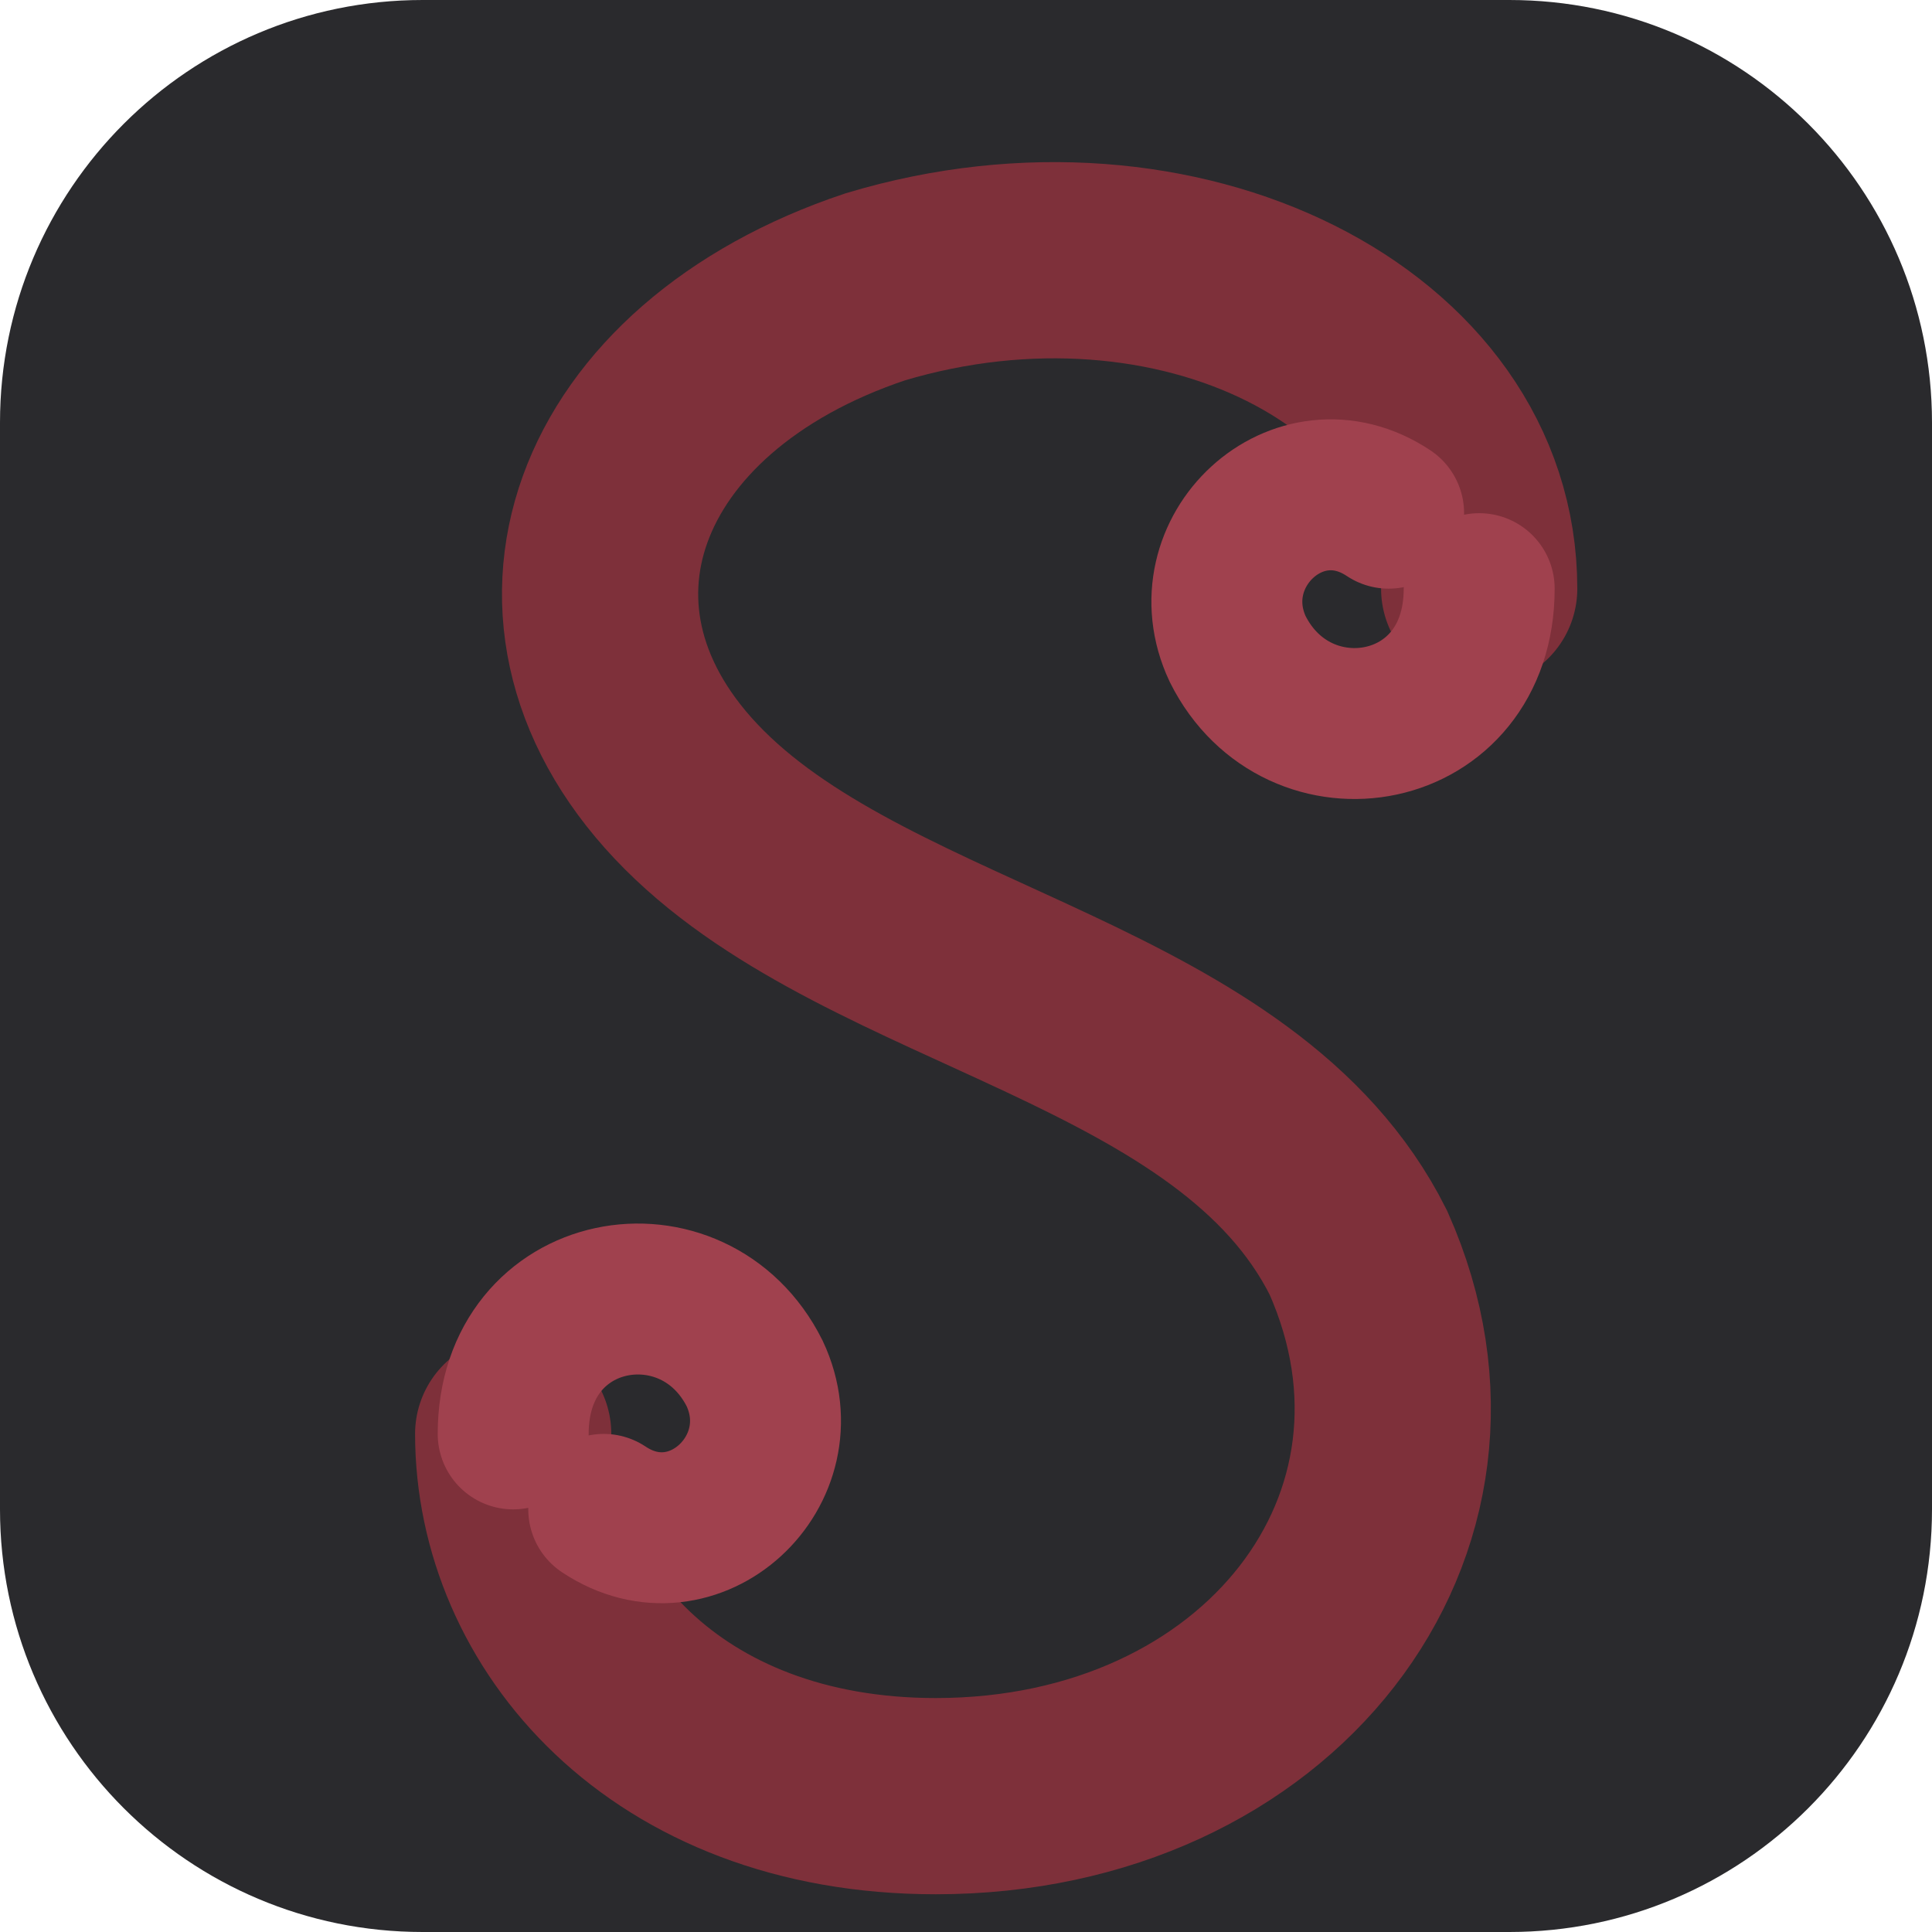
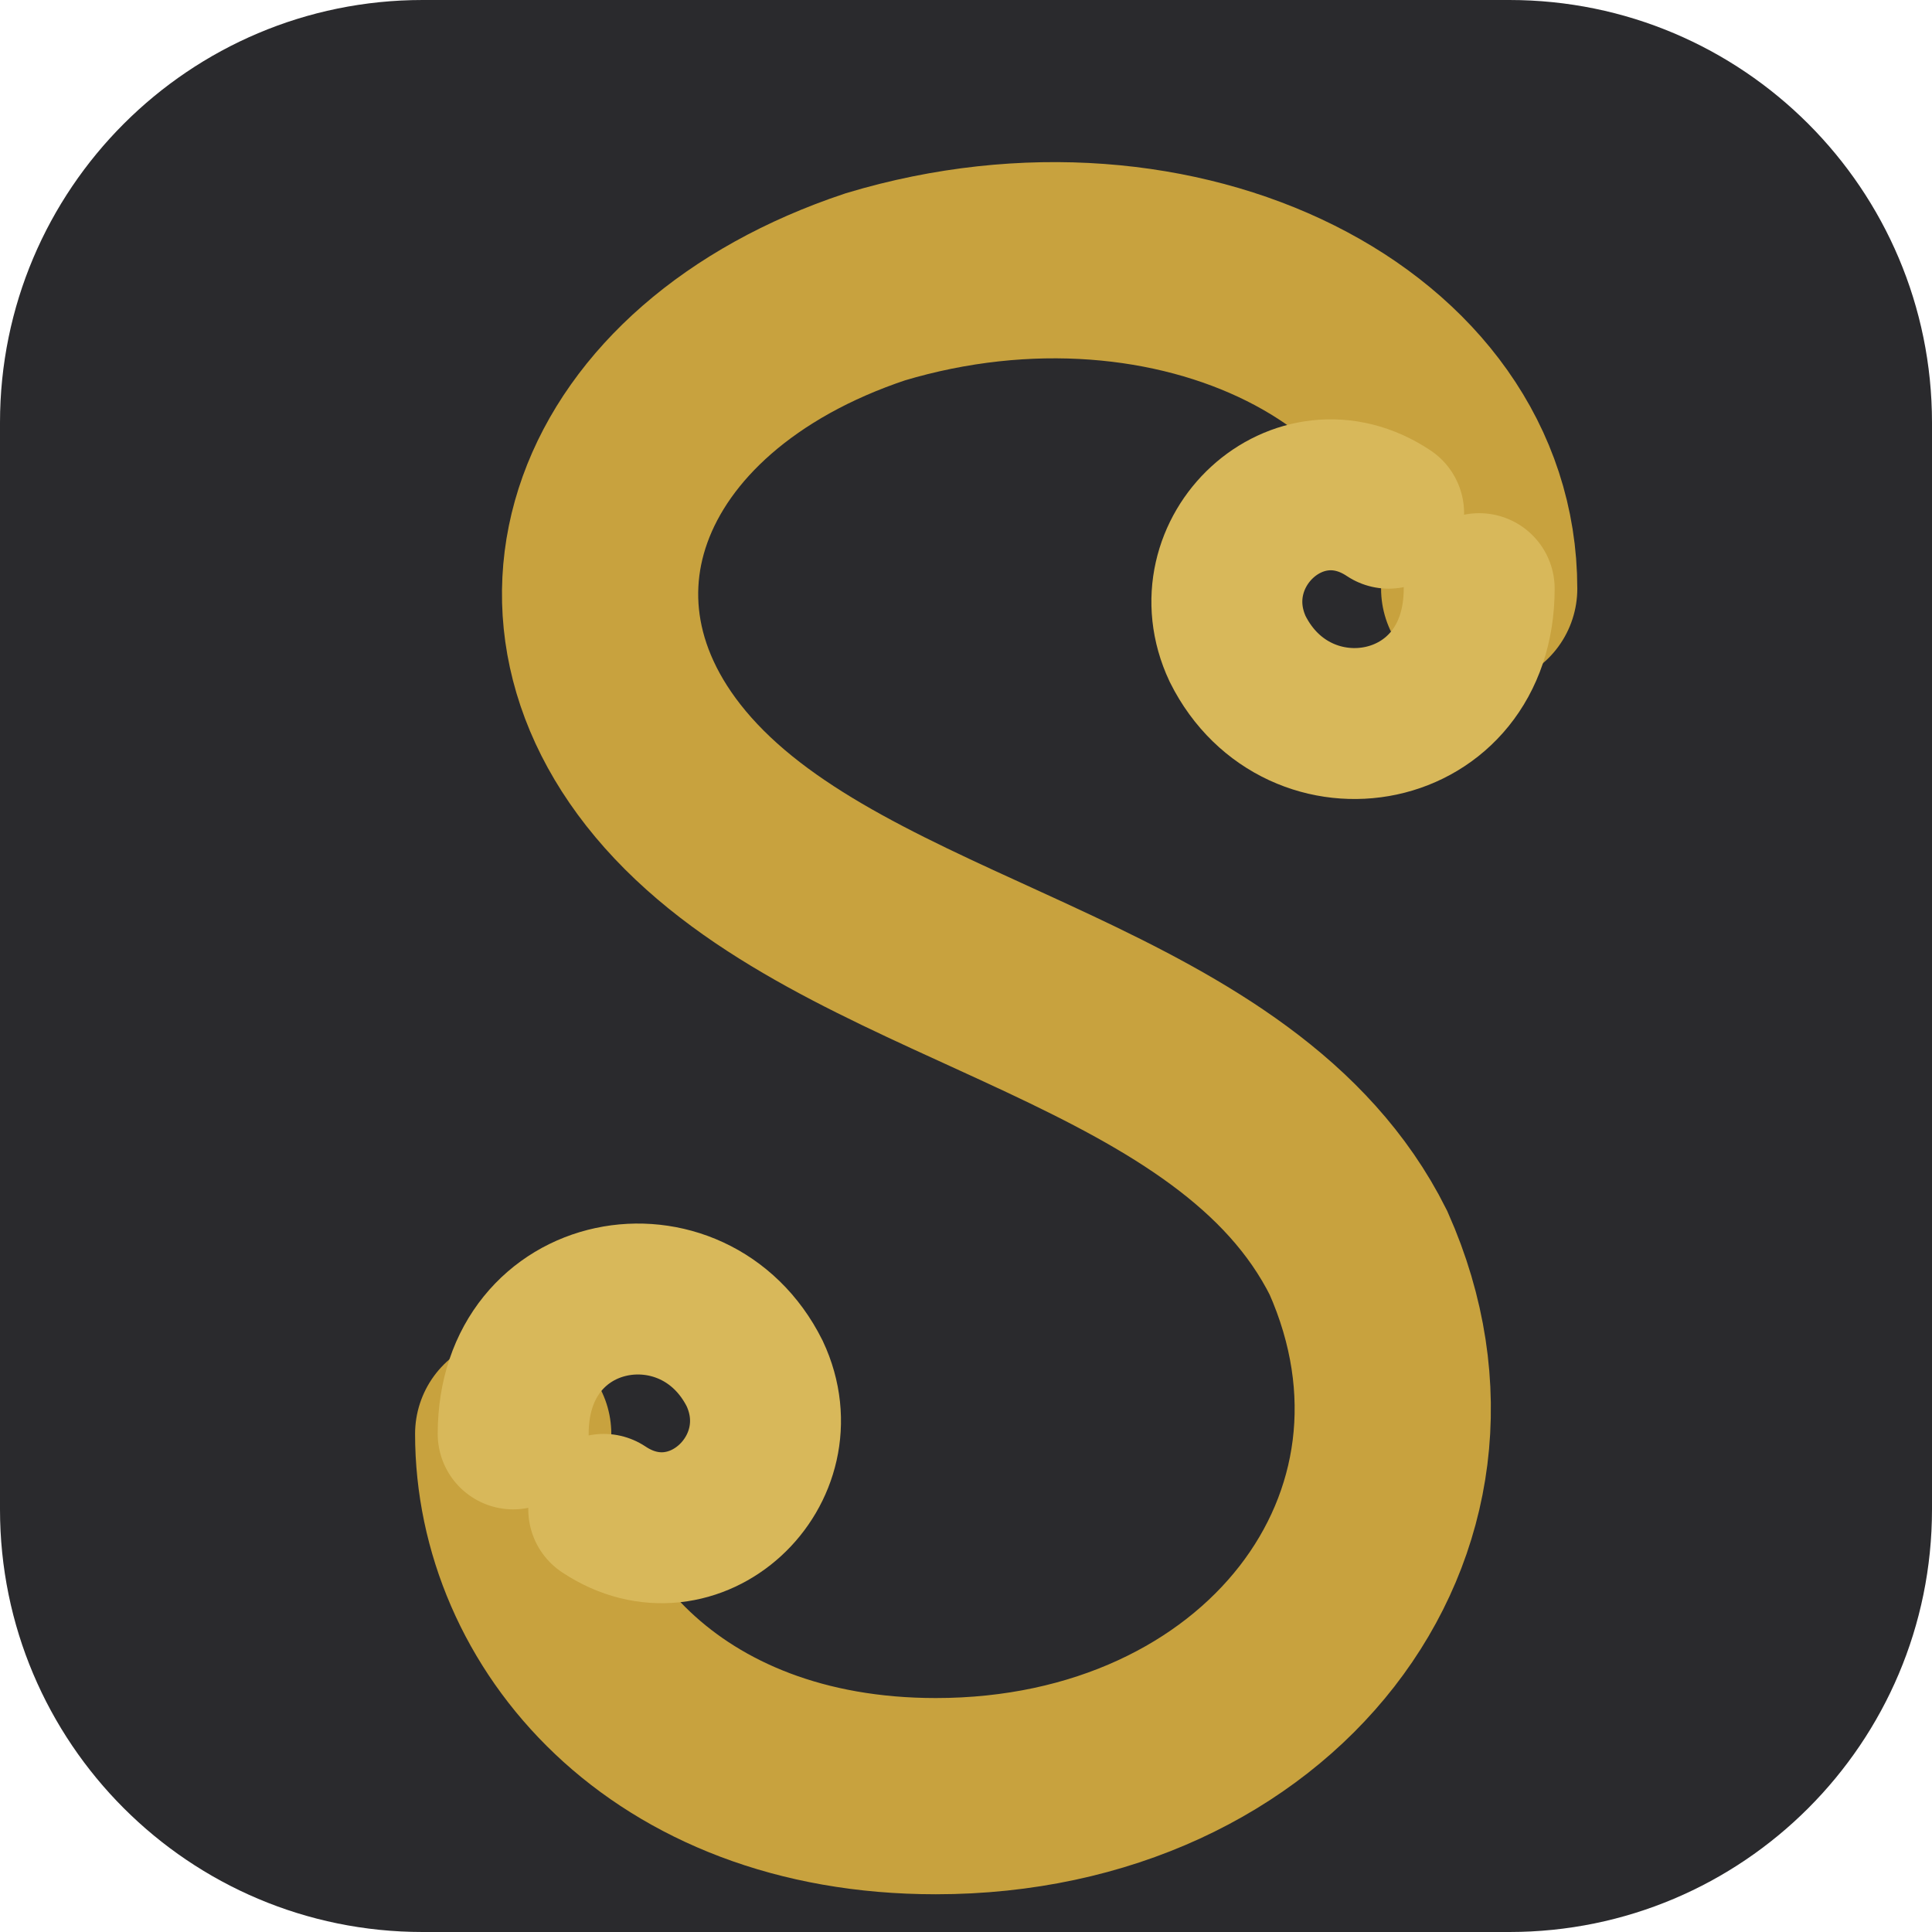
<svg xmlns="http://www.w3.org/2000/svg" viewBox="0 0 64 64">
  <rect width="64" height="64" rx="14" fill="#2a2a2d" />
  <g transform="translate(9,3.5)">
-     <path d="M 40 16 C 40 8, 30 3, 20 6 C 11 9, 8 17, 14 23 C 20 29, 32 30, 36 38 C 40 47, 33 56, 22 56 C 13 56, 8 50, 8 44" fill="none" stroke="#7e303a" stroke-width="6.5" stroke-linecap="round" />
-     <path d="M 40 16 C 40 21, 34 22, 32 18 C 30.5 14.8, 34 11.5, 37 13.5" fill="none" stroke="#a0414e" stroke-width="5" stroke-linecap="round" />
-     <path d="M 8 44 C 8 39, 14 38, 16 42 C 17.5 45.2, 14 48.5, 11 46.5" fill="none" stroke="#a0414e" stroke-width="5" stroke-linecap="round" />
+     <path d="M 40 16 C 40 8, 30 3, 20 6 C 11 9, 8 17, 14 23 C 20 29, 32 30, 36 38 C 40 47, 33 56, 22 56 C 13 56, 8 50, 8 44" fill="none" stroke="#c8a23e" stroke-width="6.5" stroke-linecap="round" />
+     <path d="M 40 16 C 40 21, 34 22, 32 18 C 30.5 14.8, 34 11.5, 37 13.5" fill="none" stroke="#d8b85a" stroke-width="5" stroke-linecap="round" />
+     <path d="M 8 44 C 8 39, 14 38, 16 42 C 17.5 45.2, 14 48.5, 11 46.5" fill="none" stroke="#d8b85a" stroke-width="5" stroke-linecap="round" />
  </g>
</svg>
